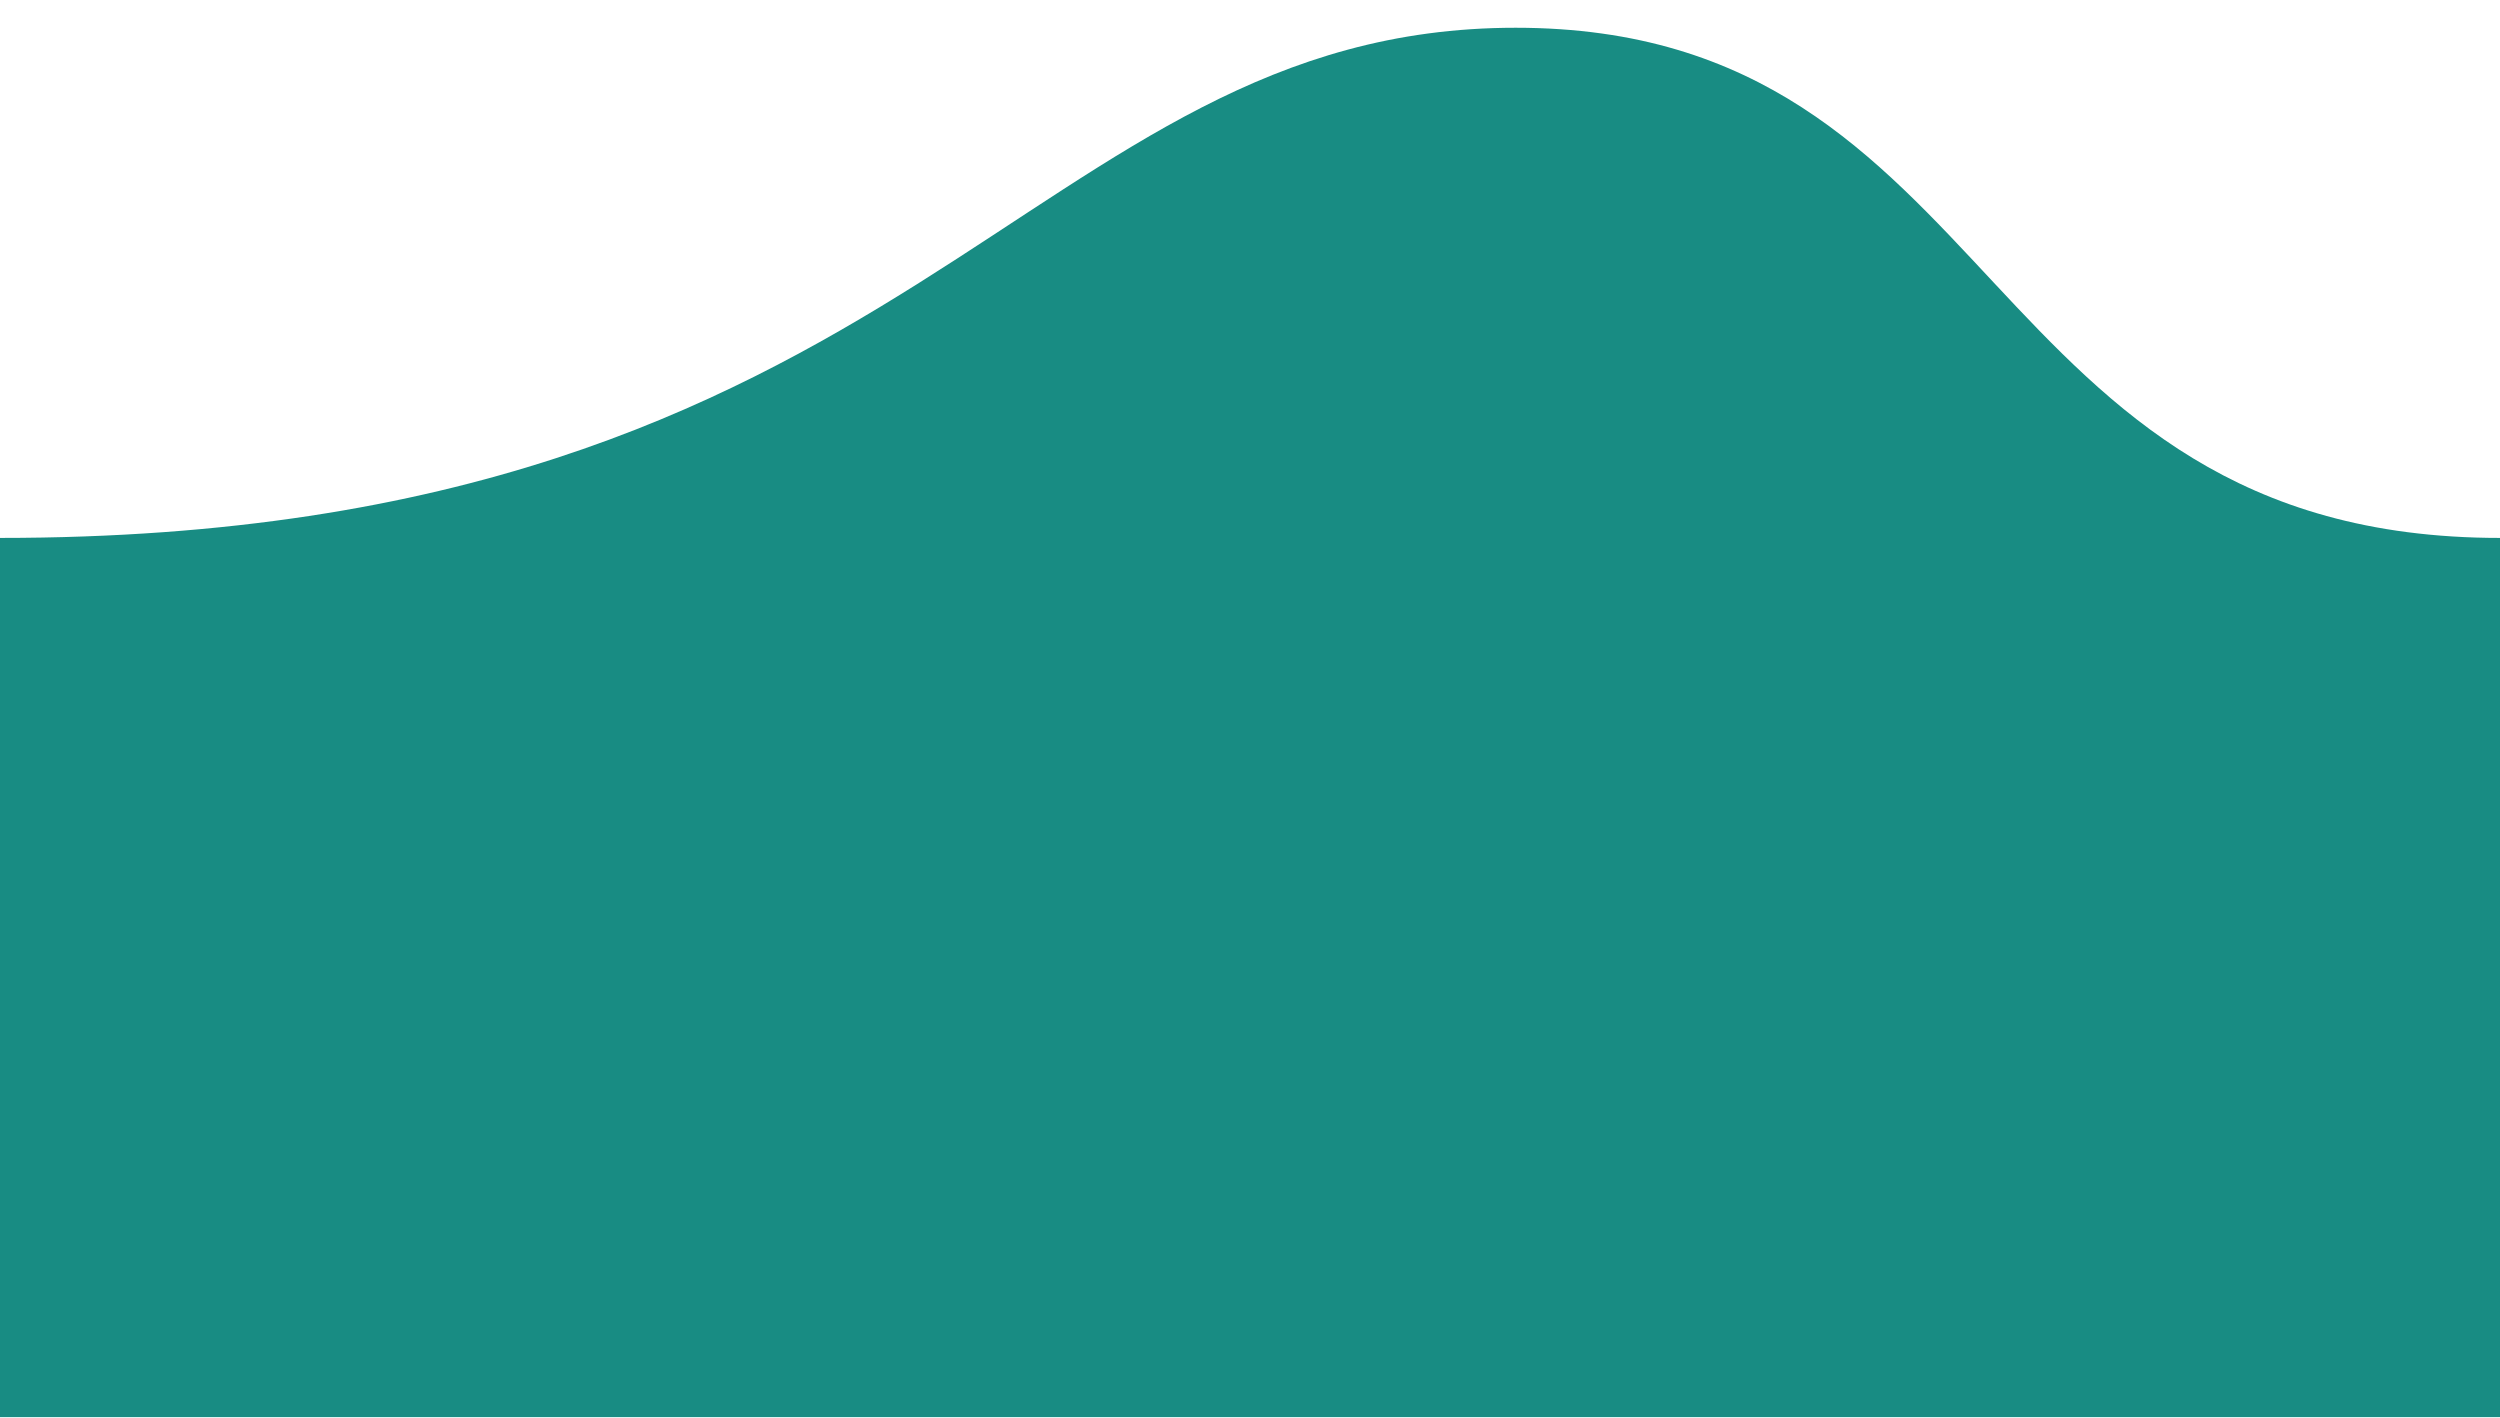
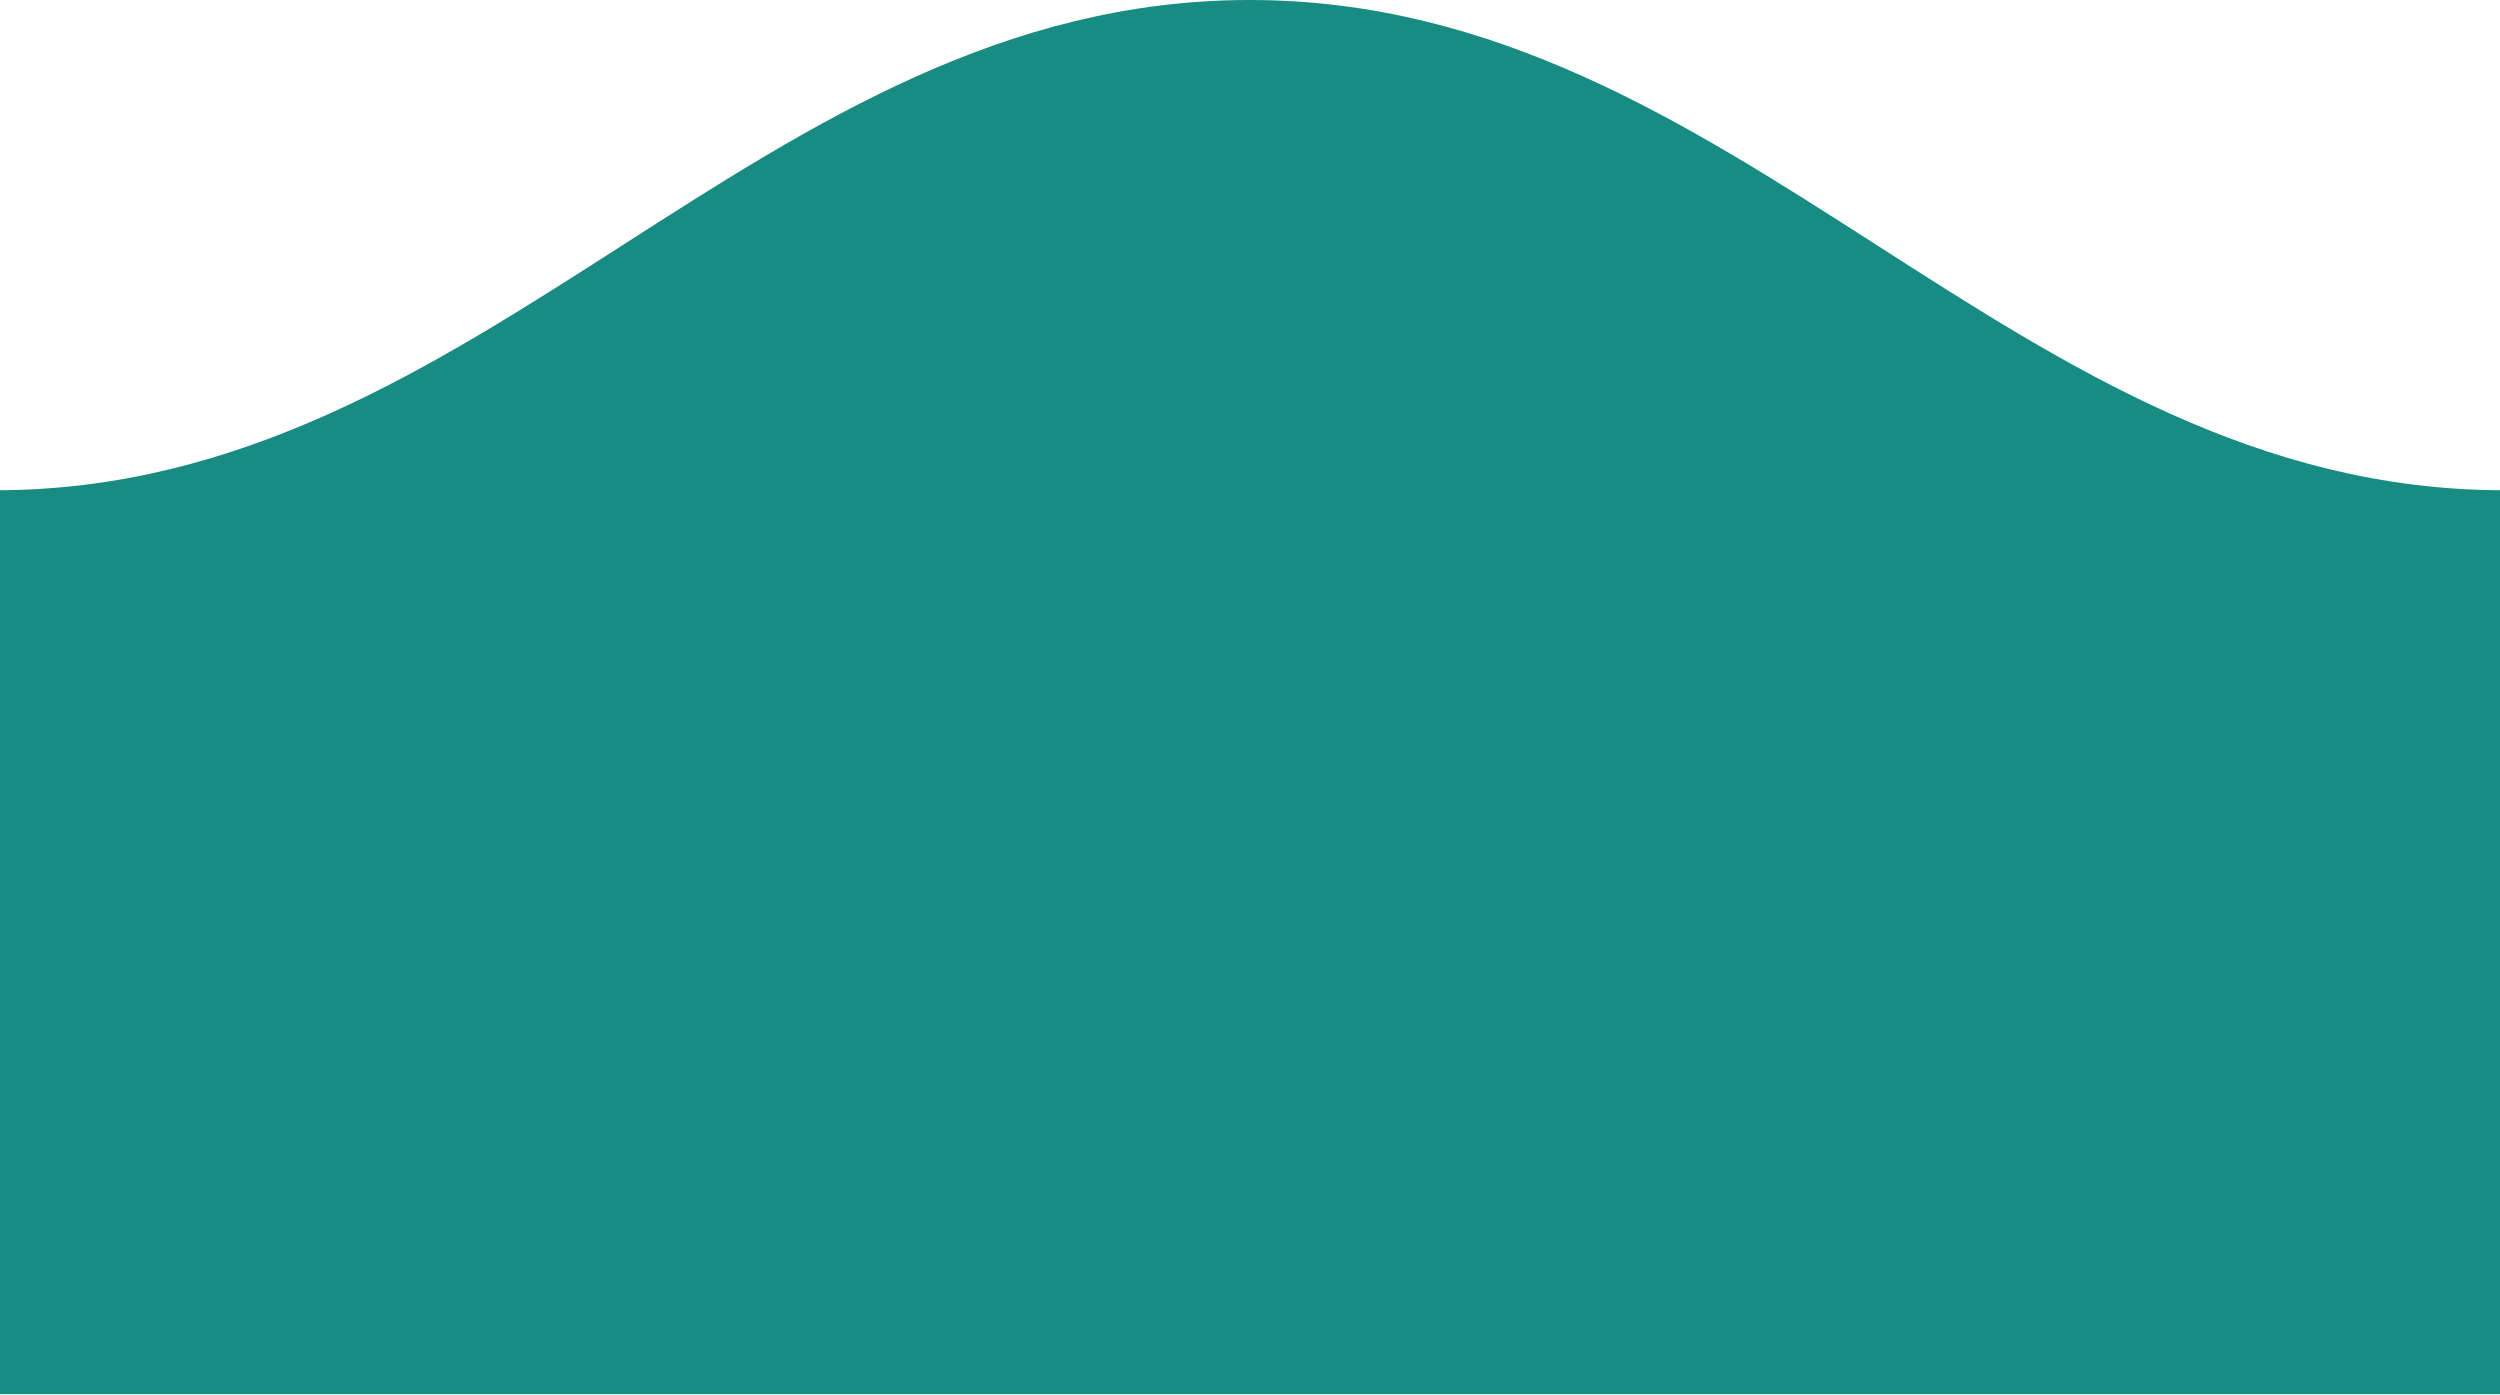
- <svg xmlns="http://www.w3.org/2000/svg" version="1.1" id="Layer_1" x="0px" y="0px" width="180.342px" height="102.229px" viewBox="0 0 180.342 102.229" enable-background="new 0 0 180.342 102.229" xml:space="preserve">
-   <path fill="#188C83" d="M28.333,102.229H0V38.804c66.328,0,74.037-36.802,109.334-36.802c35.328,0,33.015,36.802,71.008,36.802l0,0  v10.526v52.898H28.333z" />
-   <circle fill="#09706B" cx="230.445" cy="-51.859" r="30.5" />
-   <circle fill="#188C83" cx="302.445" cy="-54.359" r="30.5" />
-   <circle fill="#29A599" cx="264.445" cy="16.141" r="30.5" />
-   <circle fill="#23BBEA" cx="340.445" cy="16.141" r="30.5" />
+ <svg xmlns="http://www.w3.org/2000/svg" version="1.1" id="Layer_1" x="0px" y="0px" viewBox="0 0 841.4 469.2" style="enable-background:new 0 0 841.4 469.2;" xml:space="preserve">
+   <style type="text/css">
+ 	.st0{fill:#188C83;}
+ 	.st1{fill:#09706B;}
+ 	.st2{fill:#0B4F99;}
+ 	.st3{fill:#247FD1;}
+ 	.st4{fill:#29A599;}
+ 	.st5{fill:#23BBEA;}
+ </style>
+   <path class="st0" d="M-1.5,165c165,0,257.1-165,422.1-165s257.1,165,422.1,165c0,225,0,304.2,0,304.2H-1.5  C-1.5,469.2-1.5,462.8-1.5,165z" />
+   <circle class="st1" cx="-167.5" cy="-143.4" r="30.5" />
+   <circle class="st2" cx="19.5" cy="-119.4" r="30.5" />
+   <circle class="st3" cx="-117.5" cy="-65.5" r="30.5" />
+   <circle class="st0" cx="-148" cy="-143.4" r="30.5" />
+   <circle class="st4" cx="-126" cy="-149.9" r="30.5" />
+   <circle class="st5" cx="-57.5" cy="-75.4" r="30.5" />
</svg>
